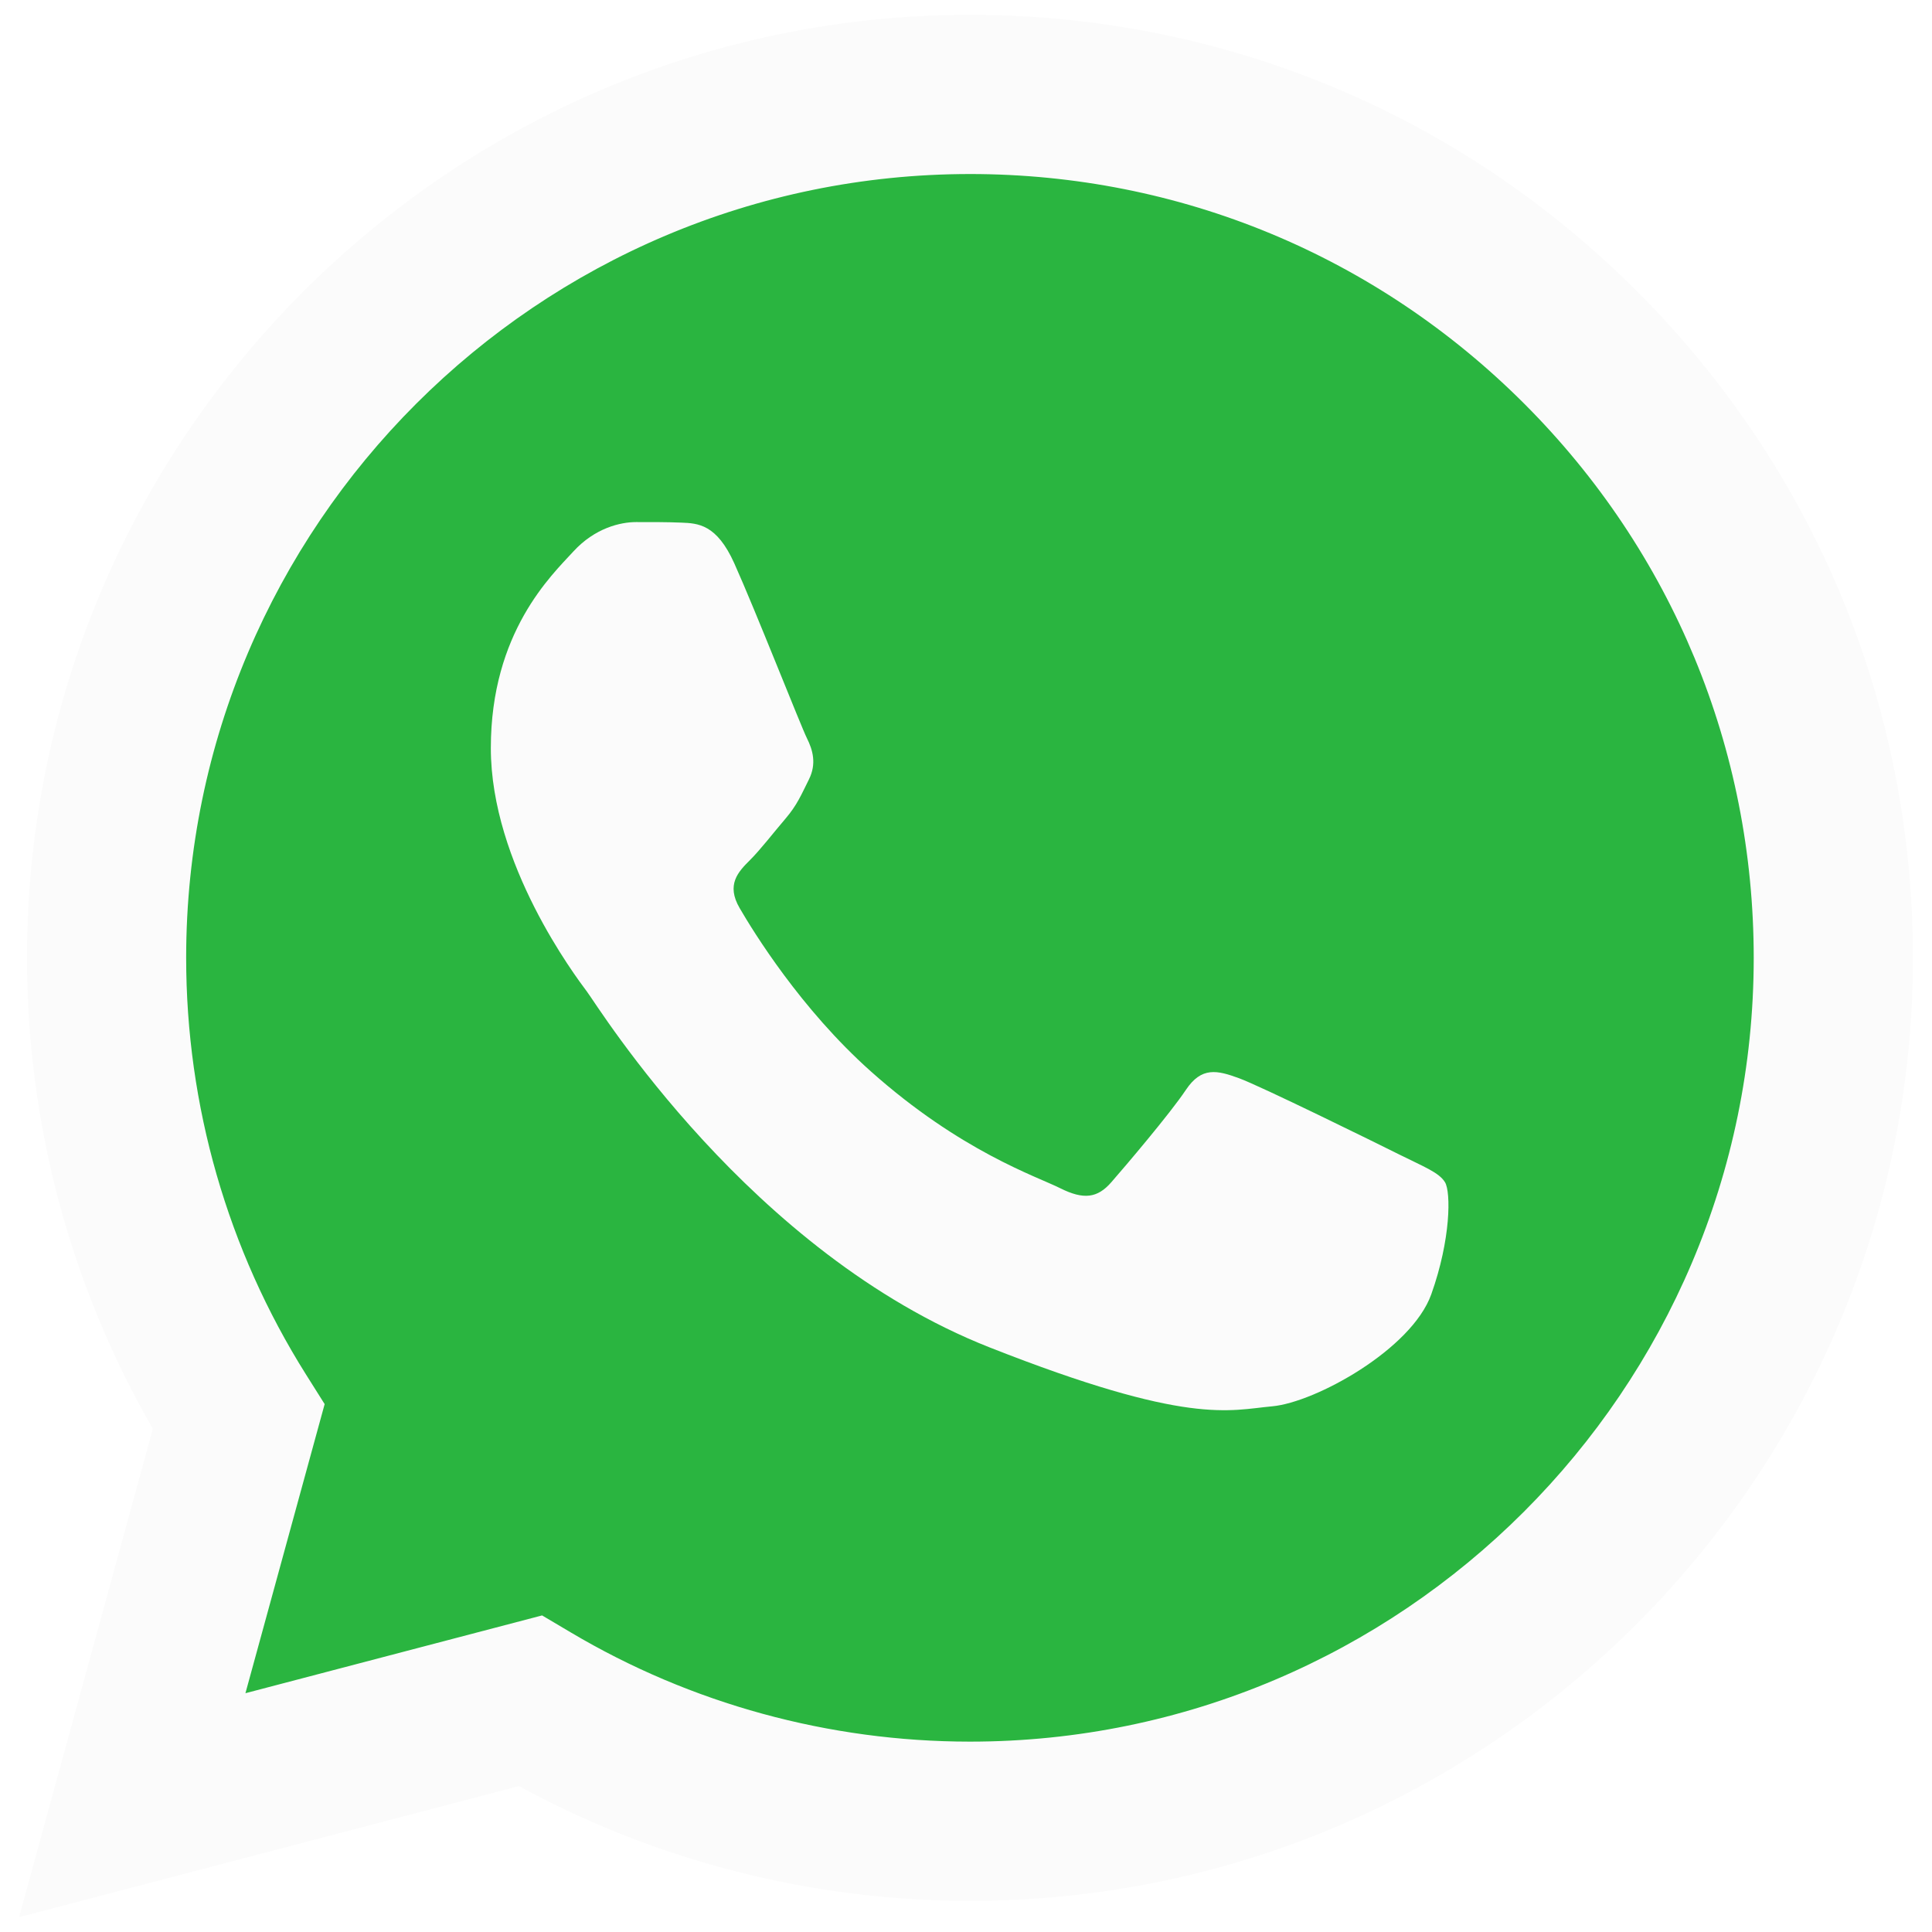
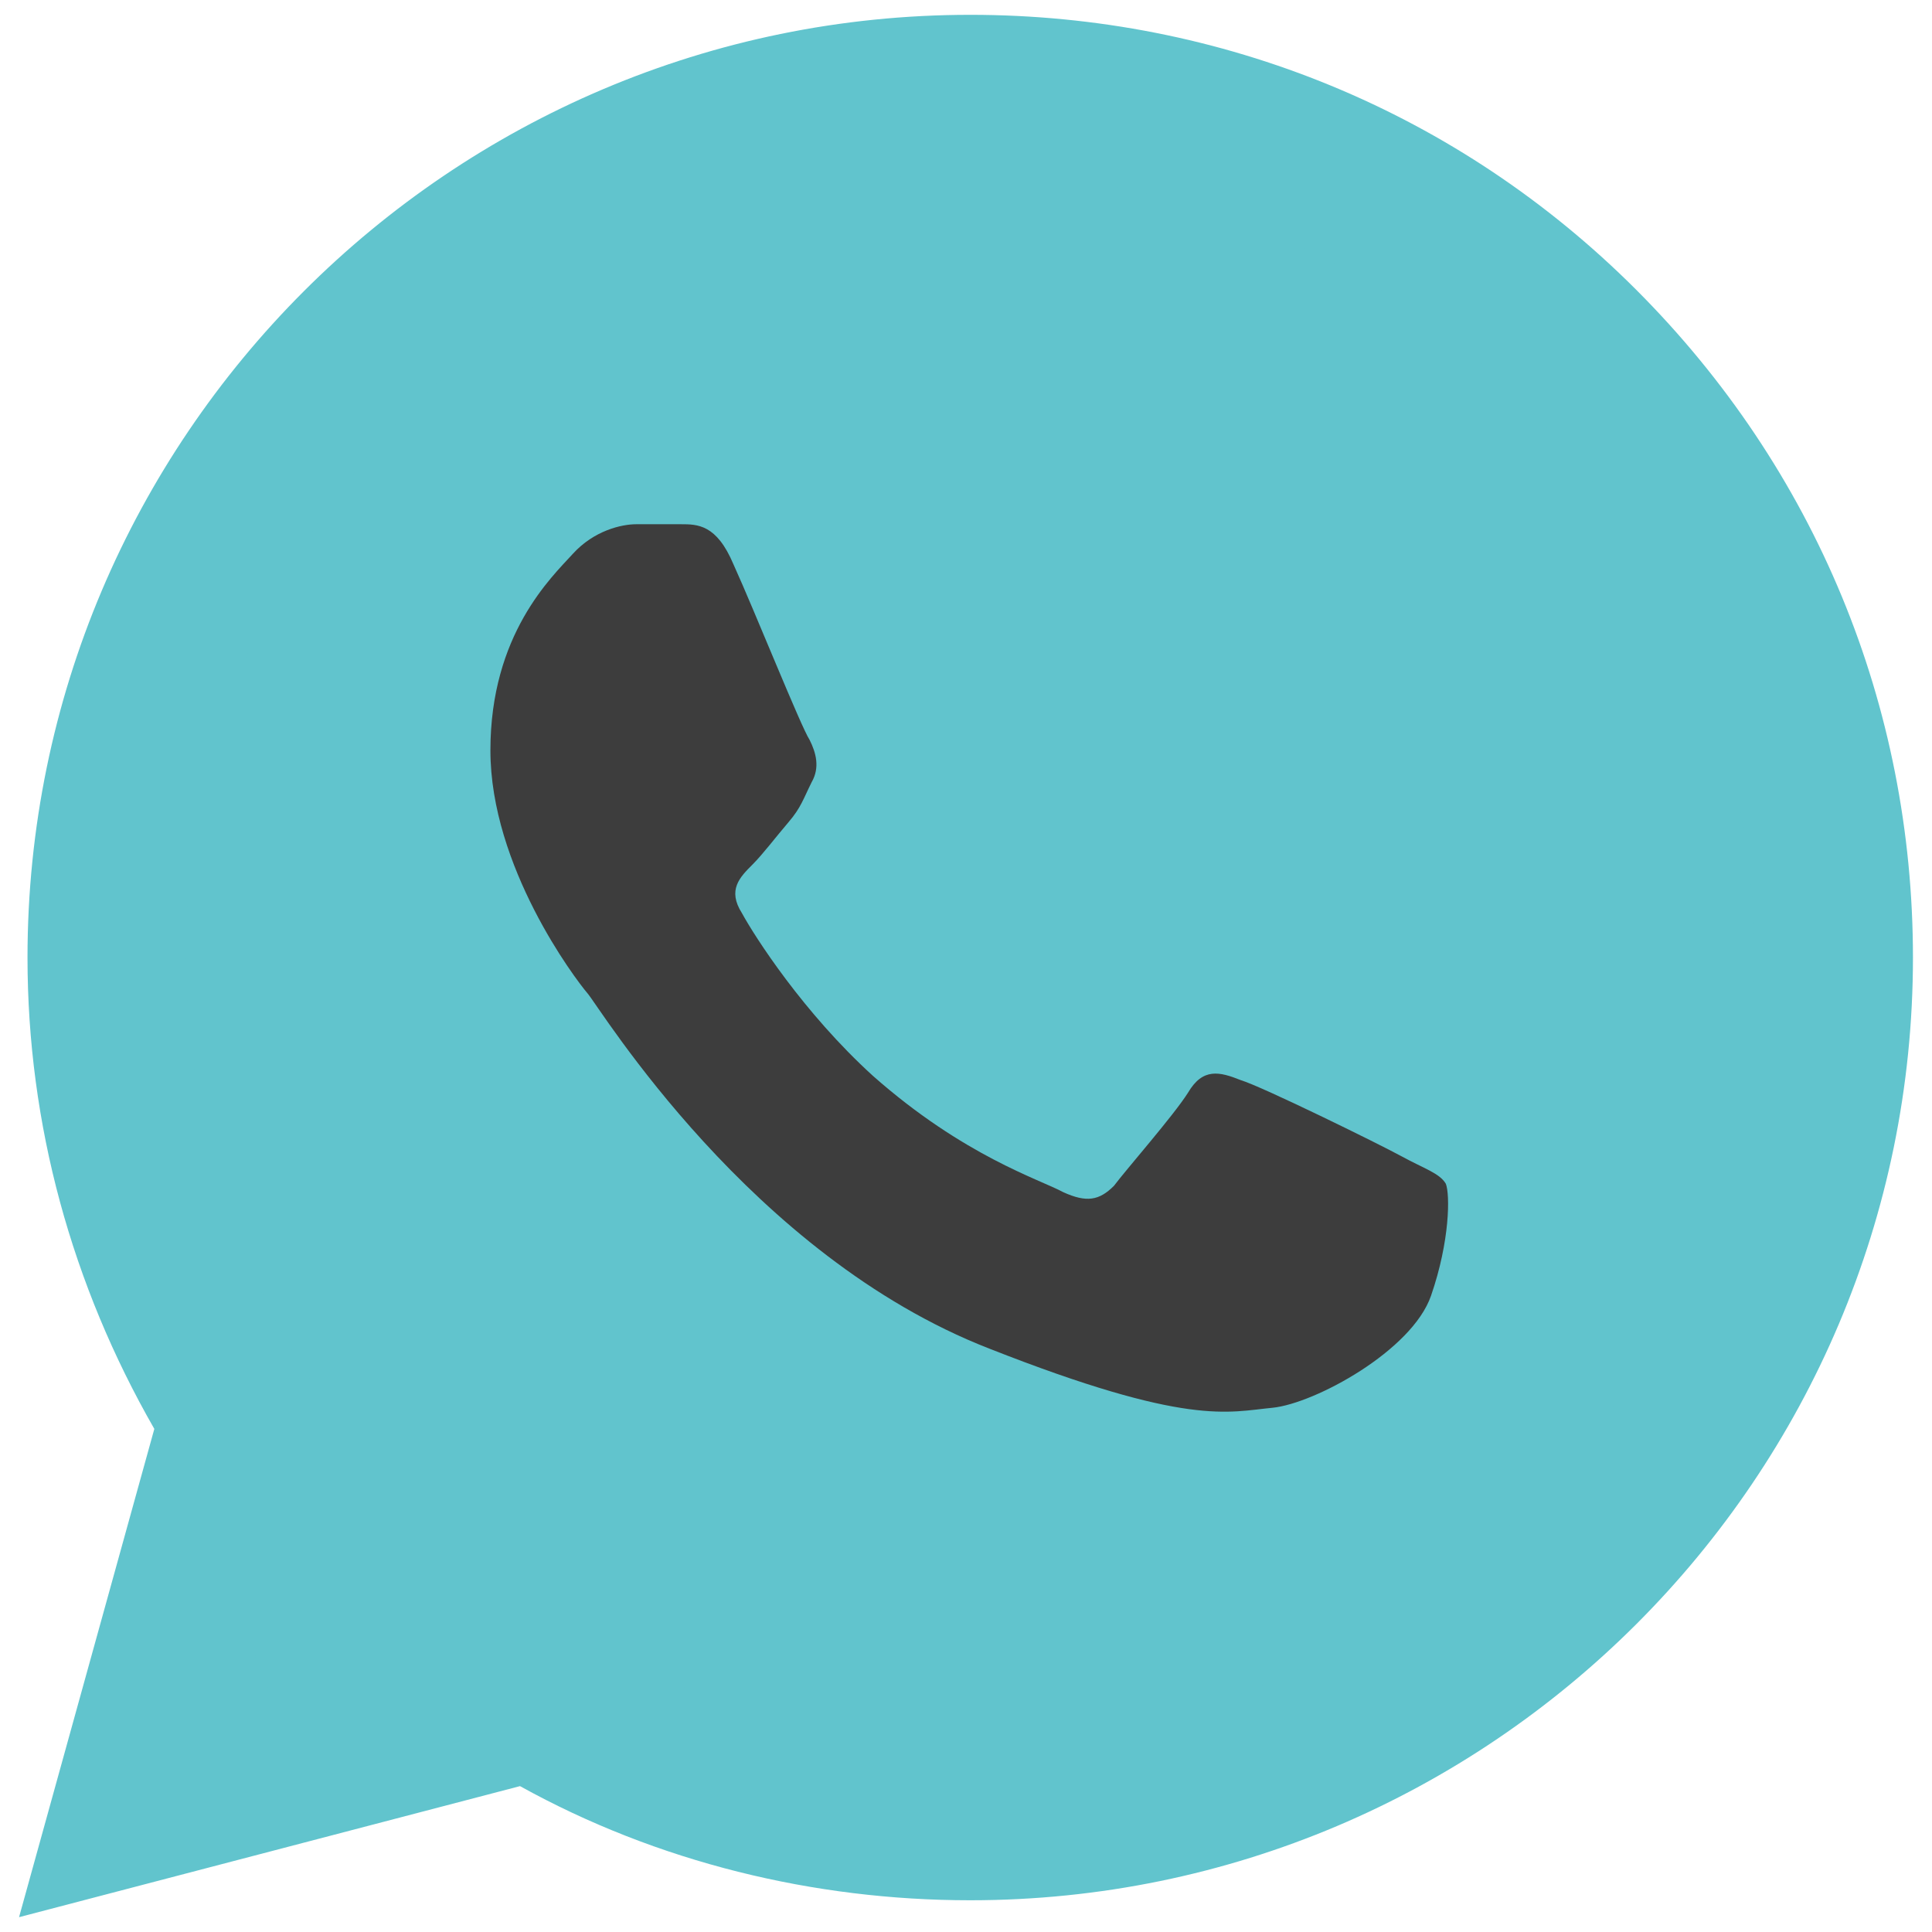
- <svg xmlns="http://www.w3.org/2000/svg" version="1.1" width="256" height="256" viewBox="0 0 256 256" xml:space="preserve">
-   <defs>
- </defs>
-   <g transform="translate(128 128) scale(0.72 0.72)" style="">
-     <g style="stroke: none; stroke-width: 0; stroke-dasharray: none; stroke-linecap: butt; stroke-linejoin: miter; stroke-miterlimit: 10; fill: none; fill-rule: nonzero; opacity: 1;" transform="translate(-175.05 -175.05) scale(3.89 3.89)">
-       <path d="M 2.113 44.609 c -0.003 7.587 1.98 14.994 5.749 21.524 l -6.11 22.31 l 22.83 -5.986 c 6.29 3.428 13.372 5.237 20.58 5.24 h 0.019 c 23.736 0 43.056 -19.315 43.066 -43.053 c 0.005 -11.504 -4.471 -22.32 -12.603 -30.459 C 67.514 6.047 56.702 1.563 45.18 1.558 c -23.737 0 -43.057 19.312 -43.067 43.052" style="stroke: none; stroke-width: 1; stroke-dasharray: none; stroke-linecap: butt; stroke-linejoin: miter; stroke-miterlimit: 10; fill: rgb(42,181,64); fill-rule: nonzero; opacity: 1;" transform=" matrix(1 0 0 1 0 0) " stroke-linecap="round" />
-       <path d="M 0.576 44.596 C 0.573 52.456 2.626 60.129 6.53 66.892 L 0.201 90 l 23.65 -6.201 c 6.516 3.553 13.852 5.426 21.318 5.429 h 0.019 c 24.586 0 44.601 -20.009 44.612 -44.597 c 0.004 -11.917 -4.633 -23.122 -13.055 -31.552 C 68.321 4.65 57.121 0.005 45.188 0 C 20.597 0 0.585 20.005 0.575 44.595 M 14.658 65.727 l -0.883 -1.402 c -3.712 -5.902 -5.671 -12.723 -5.669 -19.726 C 8.115 24.161 24.748 7.532 45.201 7.532 c 9.905 0.004 19.213 3.865 26.215 10.871 c 7.001 7.006 10.854 16.32 10.851 26.224 c -0.009 20.439 -16.643 37.068 -37.08 37.068 h -0.015 c -6.655 -0.004 -13.181 -1.79 -18.872 -5.168 l -1.355 -0.803 l -14.035 3.68 L 14.658 65.727 z M 45.188 89.228 L 45.188 89.228 L 45.188 89.228 C 45.187 89.228 45.187 89.228 45.188 89.228" style="stroke: none; stroke-width: 1; stroke-dasharray: none; stroke-linecap: butt; stroke-linejoin: miter; stroke-miterlimit: 10; fill: rgb(251,251,251); fill-rule: nonzero; opacity: 1;" transform=" matrix(1 0 0 1 0 0) " stroke-linecap="round" />
-       <path d="M 34.038 25.95 c -0.835 -1.856 -1.714 -1.894 -2.508 -1.926 c -0.65 -0.028 -1.394 -0.026 -2.136 -0.026 c -0.744 0 -1.951 0.279 -2.972 1.394 c -1.022 1.116 -3.902 3.812 -3.902 9.296 c 0 5.485 3.995 10.784 4.551 11.529 c 0.558 0.743 7.712 12.357 19.041 16.825 c 9.416 3.713 11.333 2.975 13.376 2.789 c 2.044 -0.186 6.595 -2.696 7.524 -5.299 c 0.929 -2.603 0.929 -4.834 0.651 -5.299 c -0.279 -0.465 -1.022 -0.744 -2.137 -1.301 c -1.115 -0.558 -6.595 -3.254 -7.617 -3.626 c -1.022 -0.372 -1.765 -0.557 -2.509 0.559 c -0.743 1.115 -2.878 3.625 -3.528 4.368 c -0.65 0.745 -1.301 0.838 -2.415 0.28 c -1.115 -0.559 -4.705 -1.735 -8.964 -5.532 c -3.314 -2.955 -5.551 -6.603 -6.201 -7.719 c -0.65 -1.115 -0.069 -1.718 0.489 -2.274 c 0.501 -0.499 1.115 -1.301 1.673 -1.952 c 0.556 -0.651 0.742 -1.116 1.113 -1.859 c 0.372 -0.744 0.186 -1.395 -0.093 -1.953 C 37.195 33.666 35.029 28.154 34.038 25.95" style="stroke: none; stroke-width: 1; stroke-dasharray: none; stroke-linecap: butt; stroke-linejoin: miter; stroke-miterlimit: 10; fill: rgb(251,251,251); fill-rule: nonzero; opacity: 1;" transform=" matrix(1 0 0 1 0 0) " stroke-linecap="round" />
+ <svg xmlns="http://www.w3.org/2000/svg" version="1.1" id="Layer_1" x="0px" y="0px" viewBox="0 0 256 256" style="enable-background:new 0 0 256 256;" xml:space="preserve">
+   <style type="text/css">
+ 	.st0{fill:#61C4CD;}
+ 	.st1{fill:#3D3D3D;}
+ </style>
+   <g transform="translate(128 128) scale(0.72 0.72)">
+     <g transform="translate(-175.05 -175.05) scale(3.89 3.89)">
+       <path class="st0" d="M2.1,44.6c0,7.6,2,15,5.7,21.5L1.8,88.4l22.8-6c6.3,3.4,13.4,5.2,20.6,5.2h0c23.7,0,43.1-19.3,43.1-43.1    c0-11.5-4.5-22.3-12.6-30.5C67.5,6,56.7,1.6,45.2,1.6C21.4,1.6,2.1,20.9,2.1,44.6" />
+       <path class="st0" d="M0.6,44.6c0,7.9,2.1,15.5,6,22.3L0.2,90l23.7-6.2c6.5,3.6,13.9,5.4,21.3,5.4h0c24.6,0,44.6-20,44.6-44.6    c0-11.9-4.6-23.1-13.1-31.6C68.3,4.6,57.1,0,45.2,0C20.6,0,0.6,20,0.6,44.6 M14.7,65.7l-0.9-1.4c-3.7-5.9-5.7-12.7-5.7-19.7    c0-20.4,16.6-37.1,37.1-37.1c9.9,0,19.2,3.9,26.2,10.9c7,7,10.9,16.3,10.9,26.2c0,20.4-16.6,37.1-37.1,37.1h0    c-6.7,0-13.2-1.8-18.9-5.2l-1.4-0.8l-14,3.7L14.7,65.7z M45.2,89.2L45.2,89.2L45.2,89.2C45.2,89.2,45.2,89.2,45.2,89.2" />
+       <path class="st1" d="M34,26c-0.8-1.9-1.7-1.9-2.5-1.9c-0.6,0-1.4,0-2.1,0c-0.7,0-2,0.3-3,1.4c-1,1.1-3.9,3.8-3.9,9.3    c0,5.5,4,10.8,4.6,11.5c0.6,0.7,7.7,12.4,19,16.8c9.4,3.7,11.3,3,13.4,2.8c2-0.2,6.6-2.7,7.5-5.3s0.9-4.8,0.7-5.3    c-0.3-0.5-1-0.7-2.1-1.3c-1.1-0.6-6.6-3.3-7.6-3.6c-1-0.4-1.8-0.6-2.5,0.6c-0.7,1.1-2.9,3.6-3.5,4.4c-0.7,0.7-1.3,0.8-2.4,0.3    c-1.1-0.6-4.7-1.7-9-5.5c-3.3-3-5.6-6.6-6.2-7.7c-0.7-1.1-0.1-1.7,0.5-2.3c0.5-0.5,1.1-1.3,1.7-2c0.6-0.7,0.7-1.1,1.1-1.9    c0.4-0.7,0.2-1.4-0.1-2C37.2,33.7,35,28.2,34,26" />
    </g>
  </g>
</svg>
